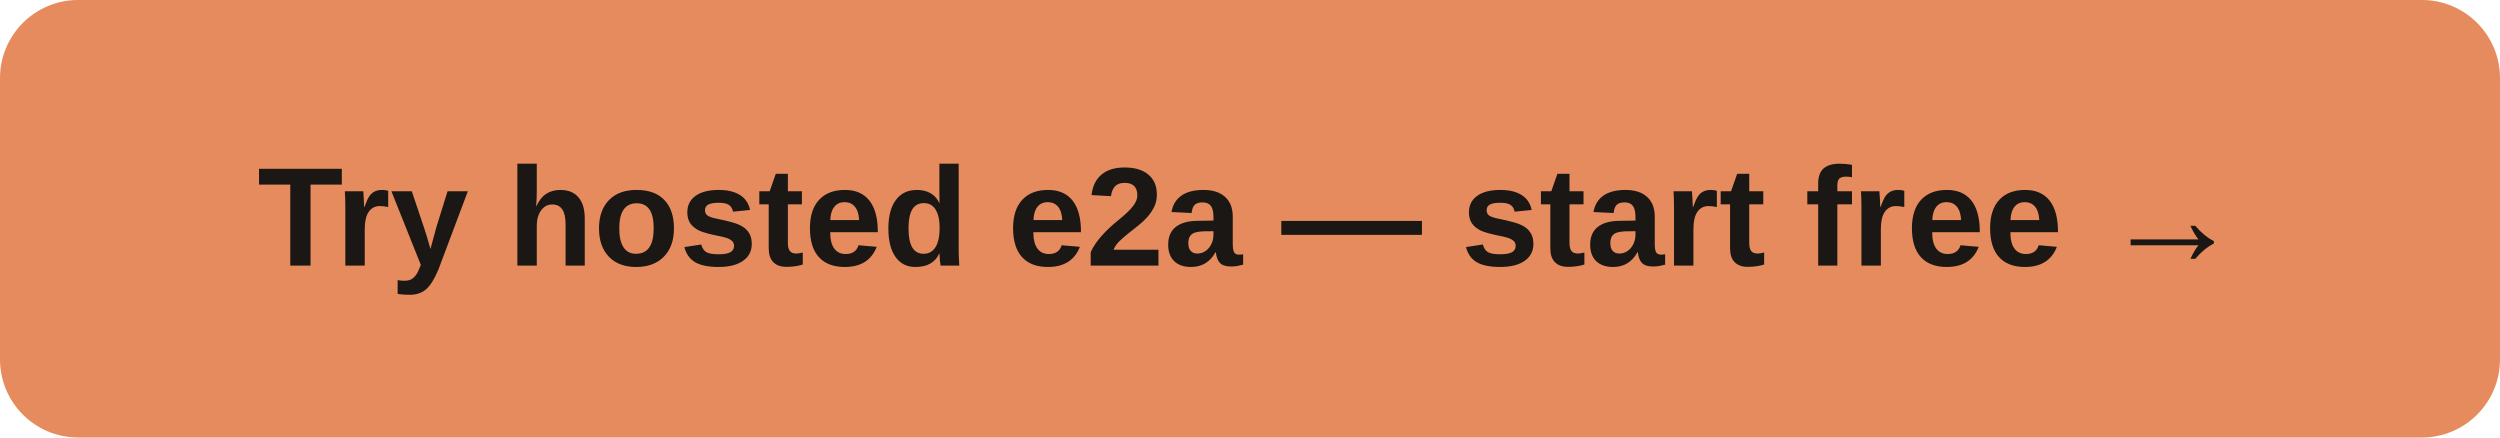
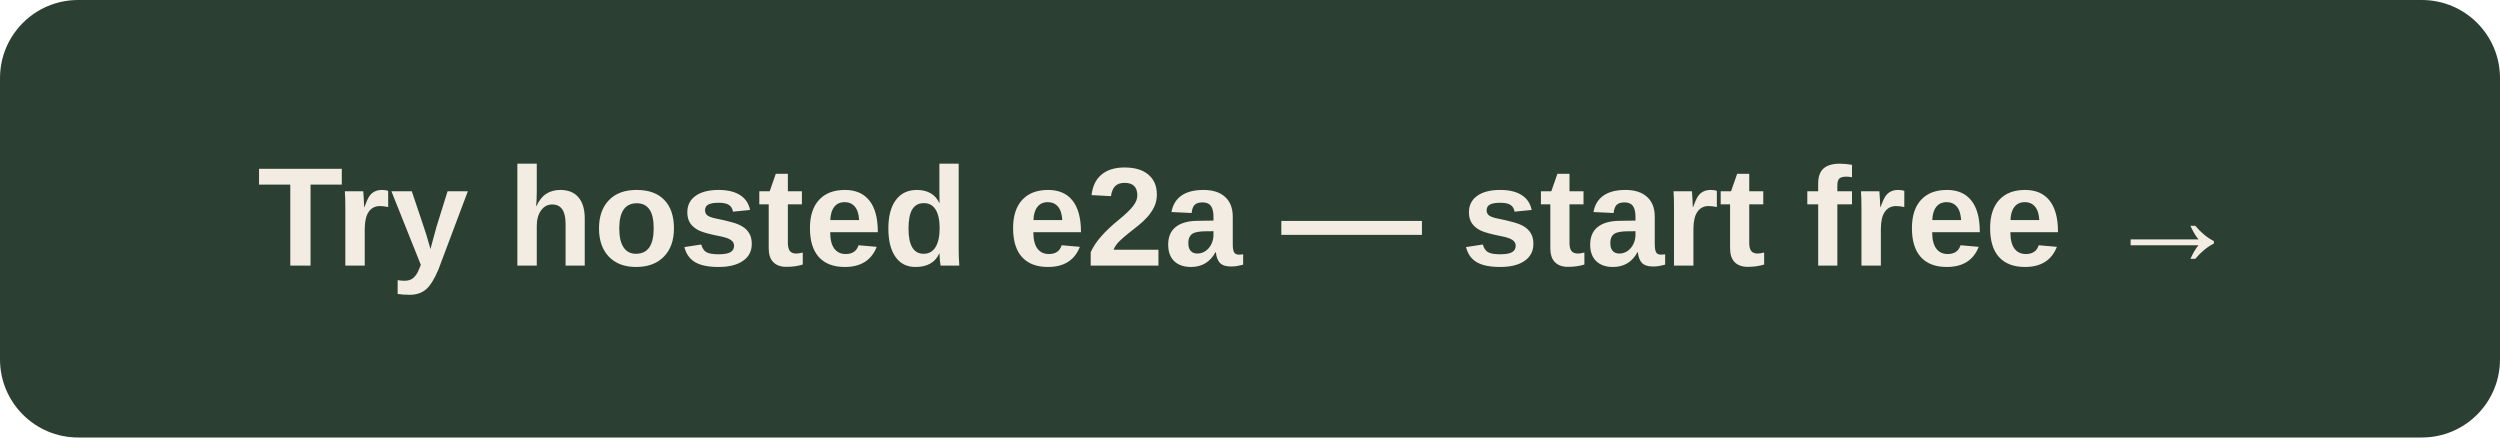
<svg xmlns="http://www.w3.org/2000/svg" width="320" height="56" viewBox="0 0 320 56" role="img" aria-labelledby="title">
-   <rect width="320" height="56" rx="10" fill="#E58B5D" />
-   <text x="160" y="34" text-anchor="middle" font-family="Arial, Helvetica, sans-serif" font-size="18" font-weight="700" fill="#1A1714">Try hosted e2a — start free →</text>
+   <rect width="320" height="56" rx="10" fill="#2B4033" />
+   <text x="160" y="34" text-anchor="middle" font-family="Arial, Helvetica, sans-serif" font-size="18" font-weight="700" fill="#F2ECE2">Try hosted e2a — start free →</text>
</svg>
